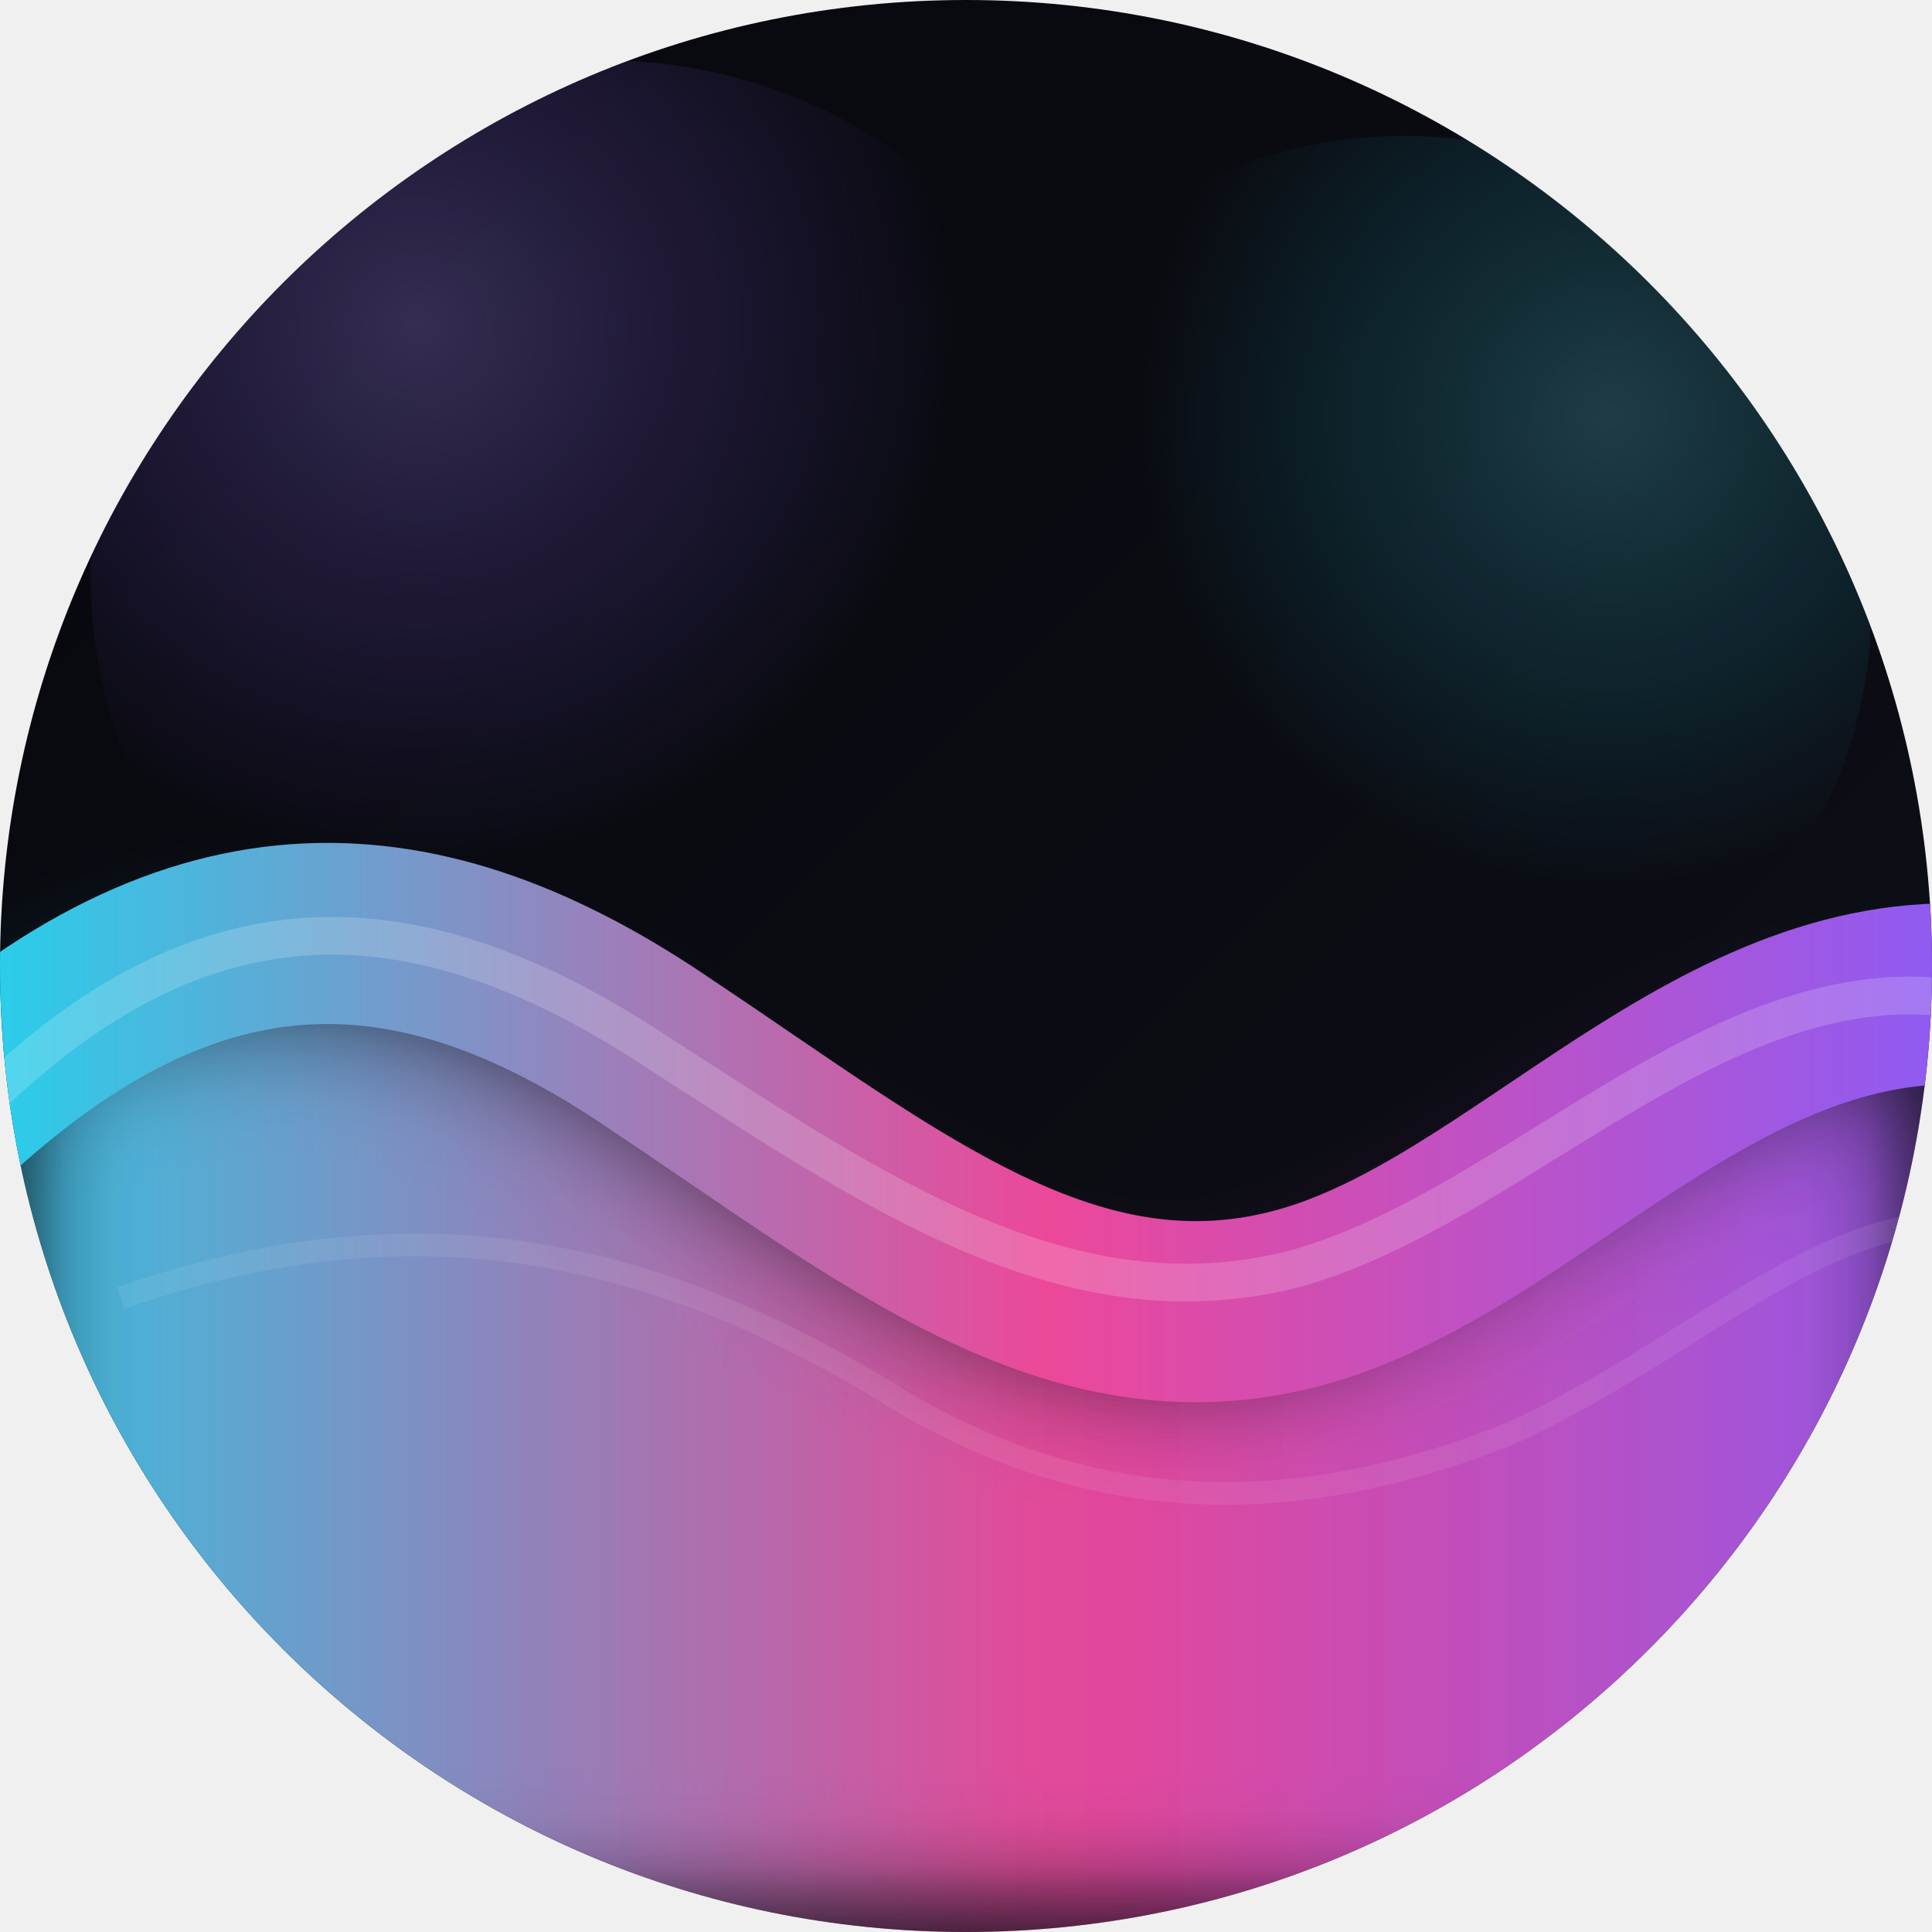
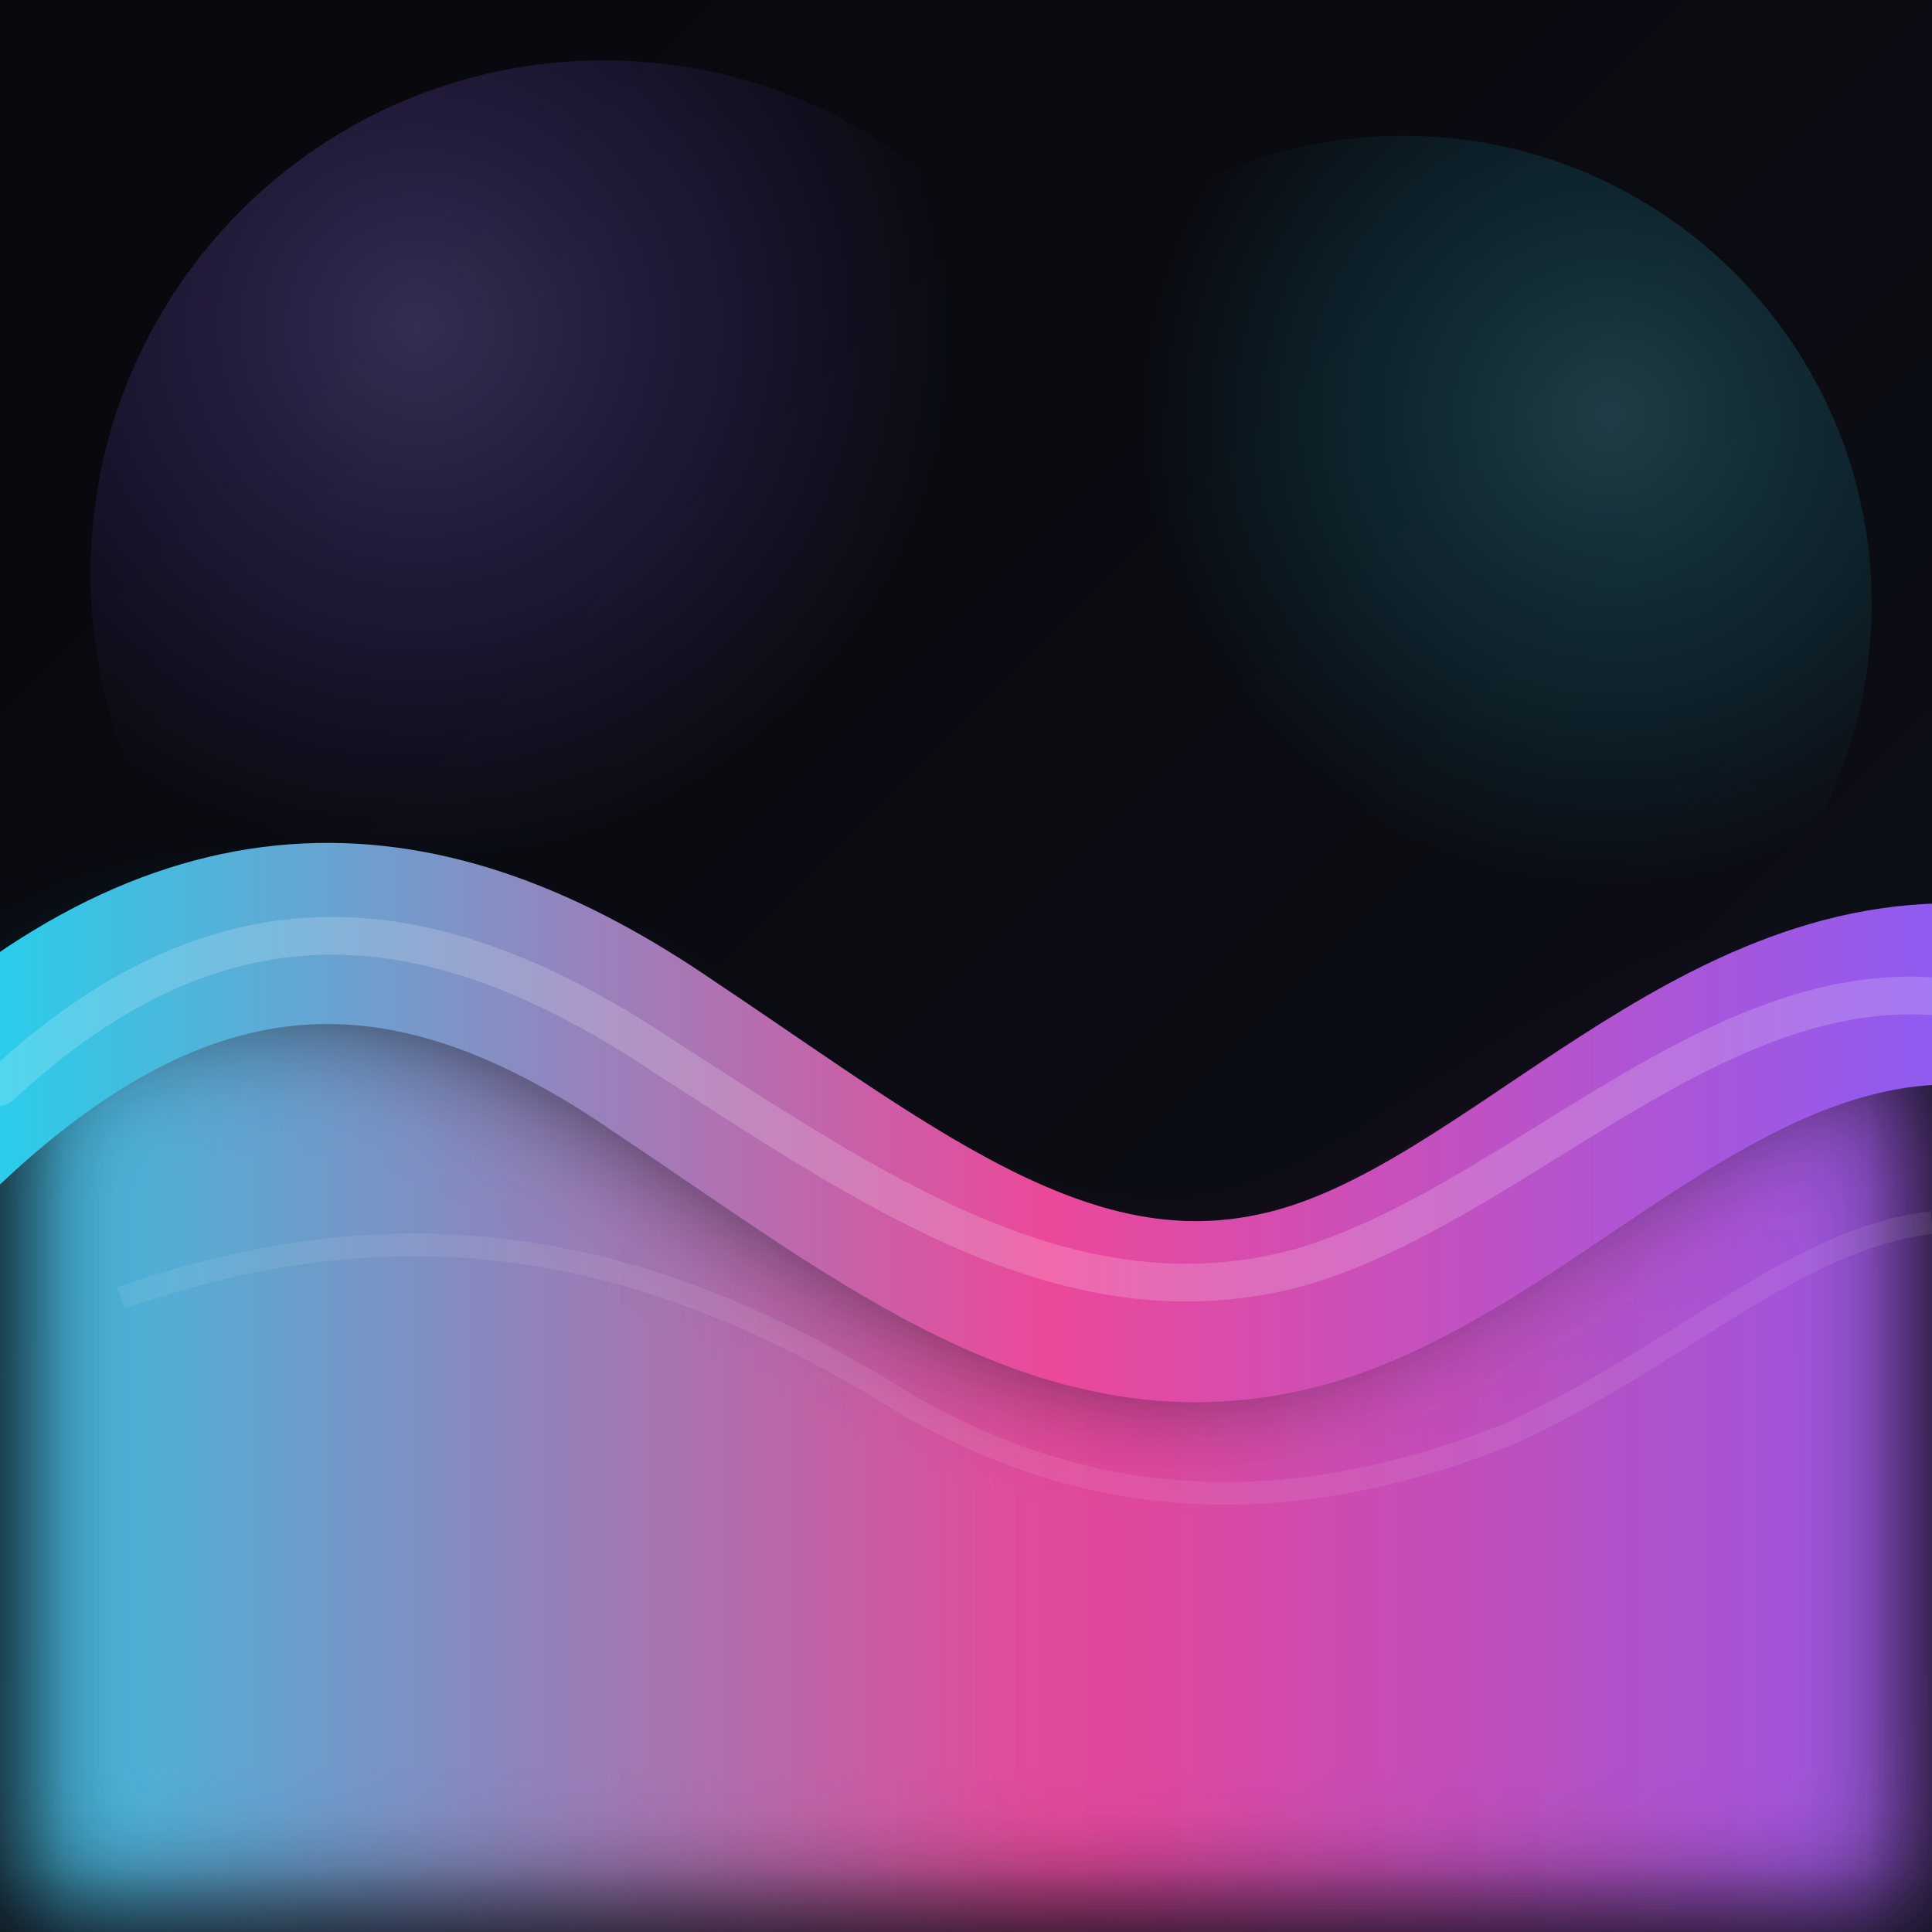
<svg xmlns="http://www.w3.org/2000/svg" viewBox="0 0 128 128" role="img" aria-label="Relvaload.ee favicon">
  <defs>
    <linearGradient id="bg" x1="0" y1="0" x2="1" y2="1">
      <stop offset="0" stop-color="#07080d" />
      <stop offset="1" stop-color="#0e1018" />
    </linearGradient>
    <linearGradient id="wave" x1="0" y1="0" x2="1" y2="0">
      <stop offset="0" stop-color="#22d3ee" />
      <stop offset="0.54" stop-color="#ec4899" />
      <stop offset="1" stop-color="#8b5cf6" />
    </linearGradient>
    <radialGradient id="orb-left" cx="0.32" cy="0.26" r="0.52">
      <stop offset="0" stop-color="#a78bfa" stop-opacity="0.28" />
      <stop offset="0.58" stop-color="#8b5cf6" stop-opacity="0.14" />
      <stop offset="1" stop-color="#8b5cf6" stop-opacity="0" />
    </radialGradient>
    <radialGradient id="orb-right" cx="0.72" cy="0.3" r="0.5">
      <stop offset="0" stop-color="#67e8f9" stop-opacity="0.22" />
      <stop offset="0.62" stop-color="#22d3ee" stop-opacity="0.10" />
      <stop offset="1" stop-color="#22d3ee" stop-opacity="0" />
    </radialGradient>
    <filter id="soft" x="-25%" y="-25%" width="150%" height="150%">
      <feGaussianBlur stdDeviation="4.5" />
    </filter>
-     <clipPath id="circle">
-       <circle cx="64" cy="64" r="64" />
-     </clipPath>
  </defs>
-   <g clip-path="url(#circle)">
+   <g>
    <rect width="128" height="128" fill="url(#bg)" />
    <circle cx="40" cy="38" r="34" fill="url(#orb-left)" />
    <circle cx="93" cy="40" r="31" fill="url(#orb-right)" />
    <path filter="url(#soft)" opacity="0.98" fill="url(#wave)" d="M-10 79          C 7 62, 24 62, 40 72          C 56 82, 69 93, 84 89          C 100 85, 114 66, 138 69          L138 140 L-10 140 Z" />
    <path fill="none" stroke="url(#wave)" stroke-width="12" stroke-linecap="round" stroke-linejoin="round" d="M-4 74          C 13 58, 28 59, 44 70          C 59 80, 71 90, 86 86          C 101 82, 114 64, 132 66" />
    <path fill="none" stroke="#ffffff" stroke-opacity="0.18" stroke-width="2.5" stroke-linecap="round" d="M0 72          C 15 58, 29 60, 44 70          C 58 79, 71 88, 86 84          C 100 80, 113 65, 128 66" />
    <path fill="none" stroke="#ffffff" stroke-opacity="0.08" stroke-width="1.5" d="M8 86          C 28 79, 44 83, 60 93          C 72 100, 85 101, 100 95          C 111 90, 119 82, 128 81" />
  </g>
</svg>
